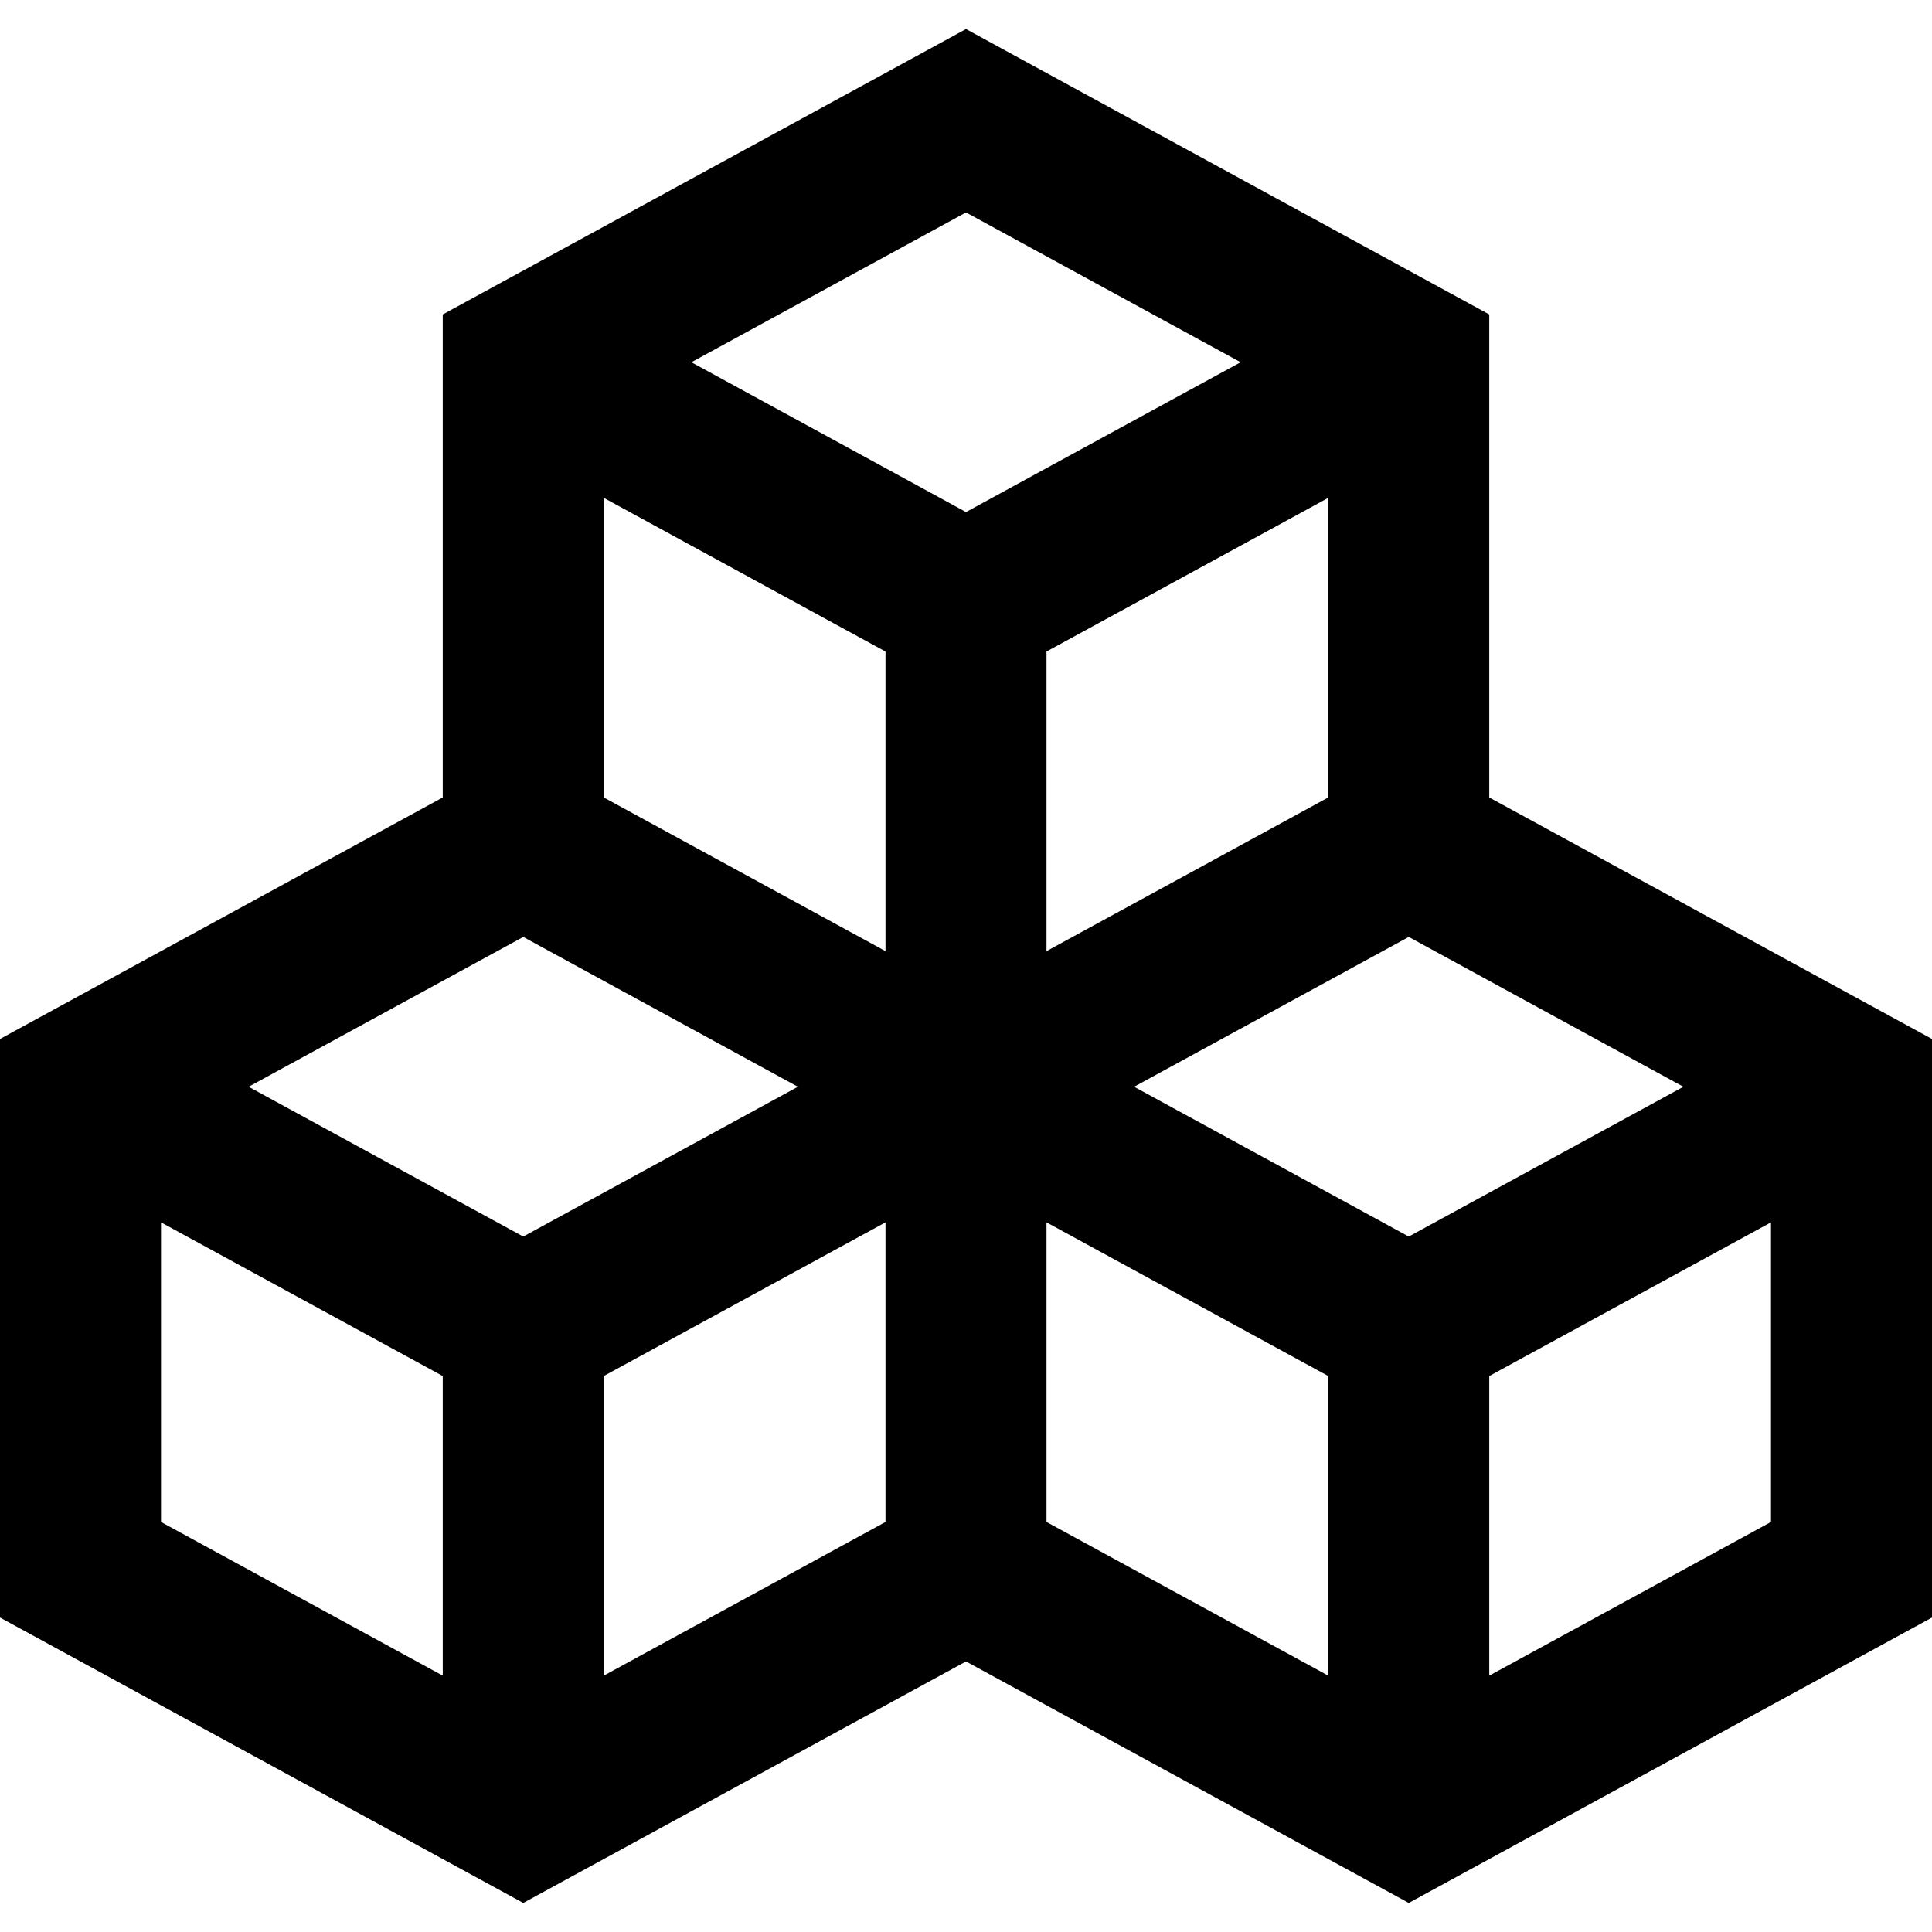
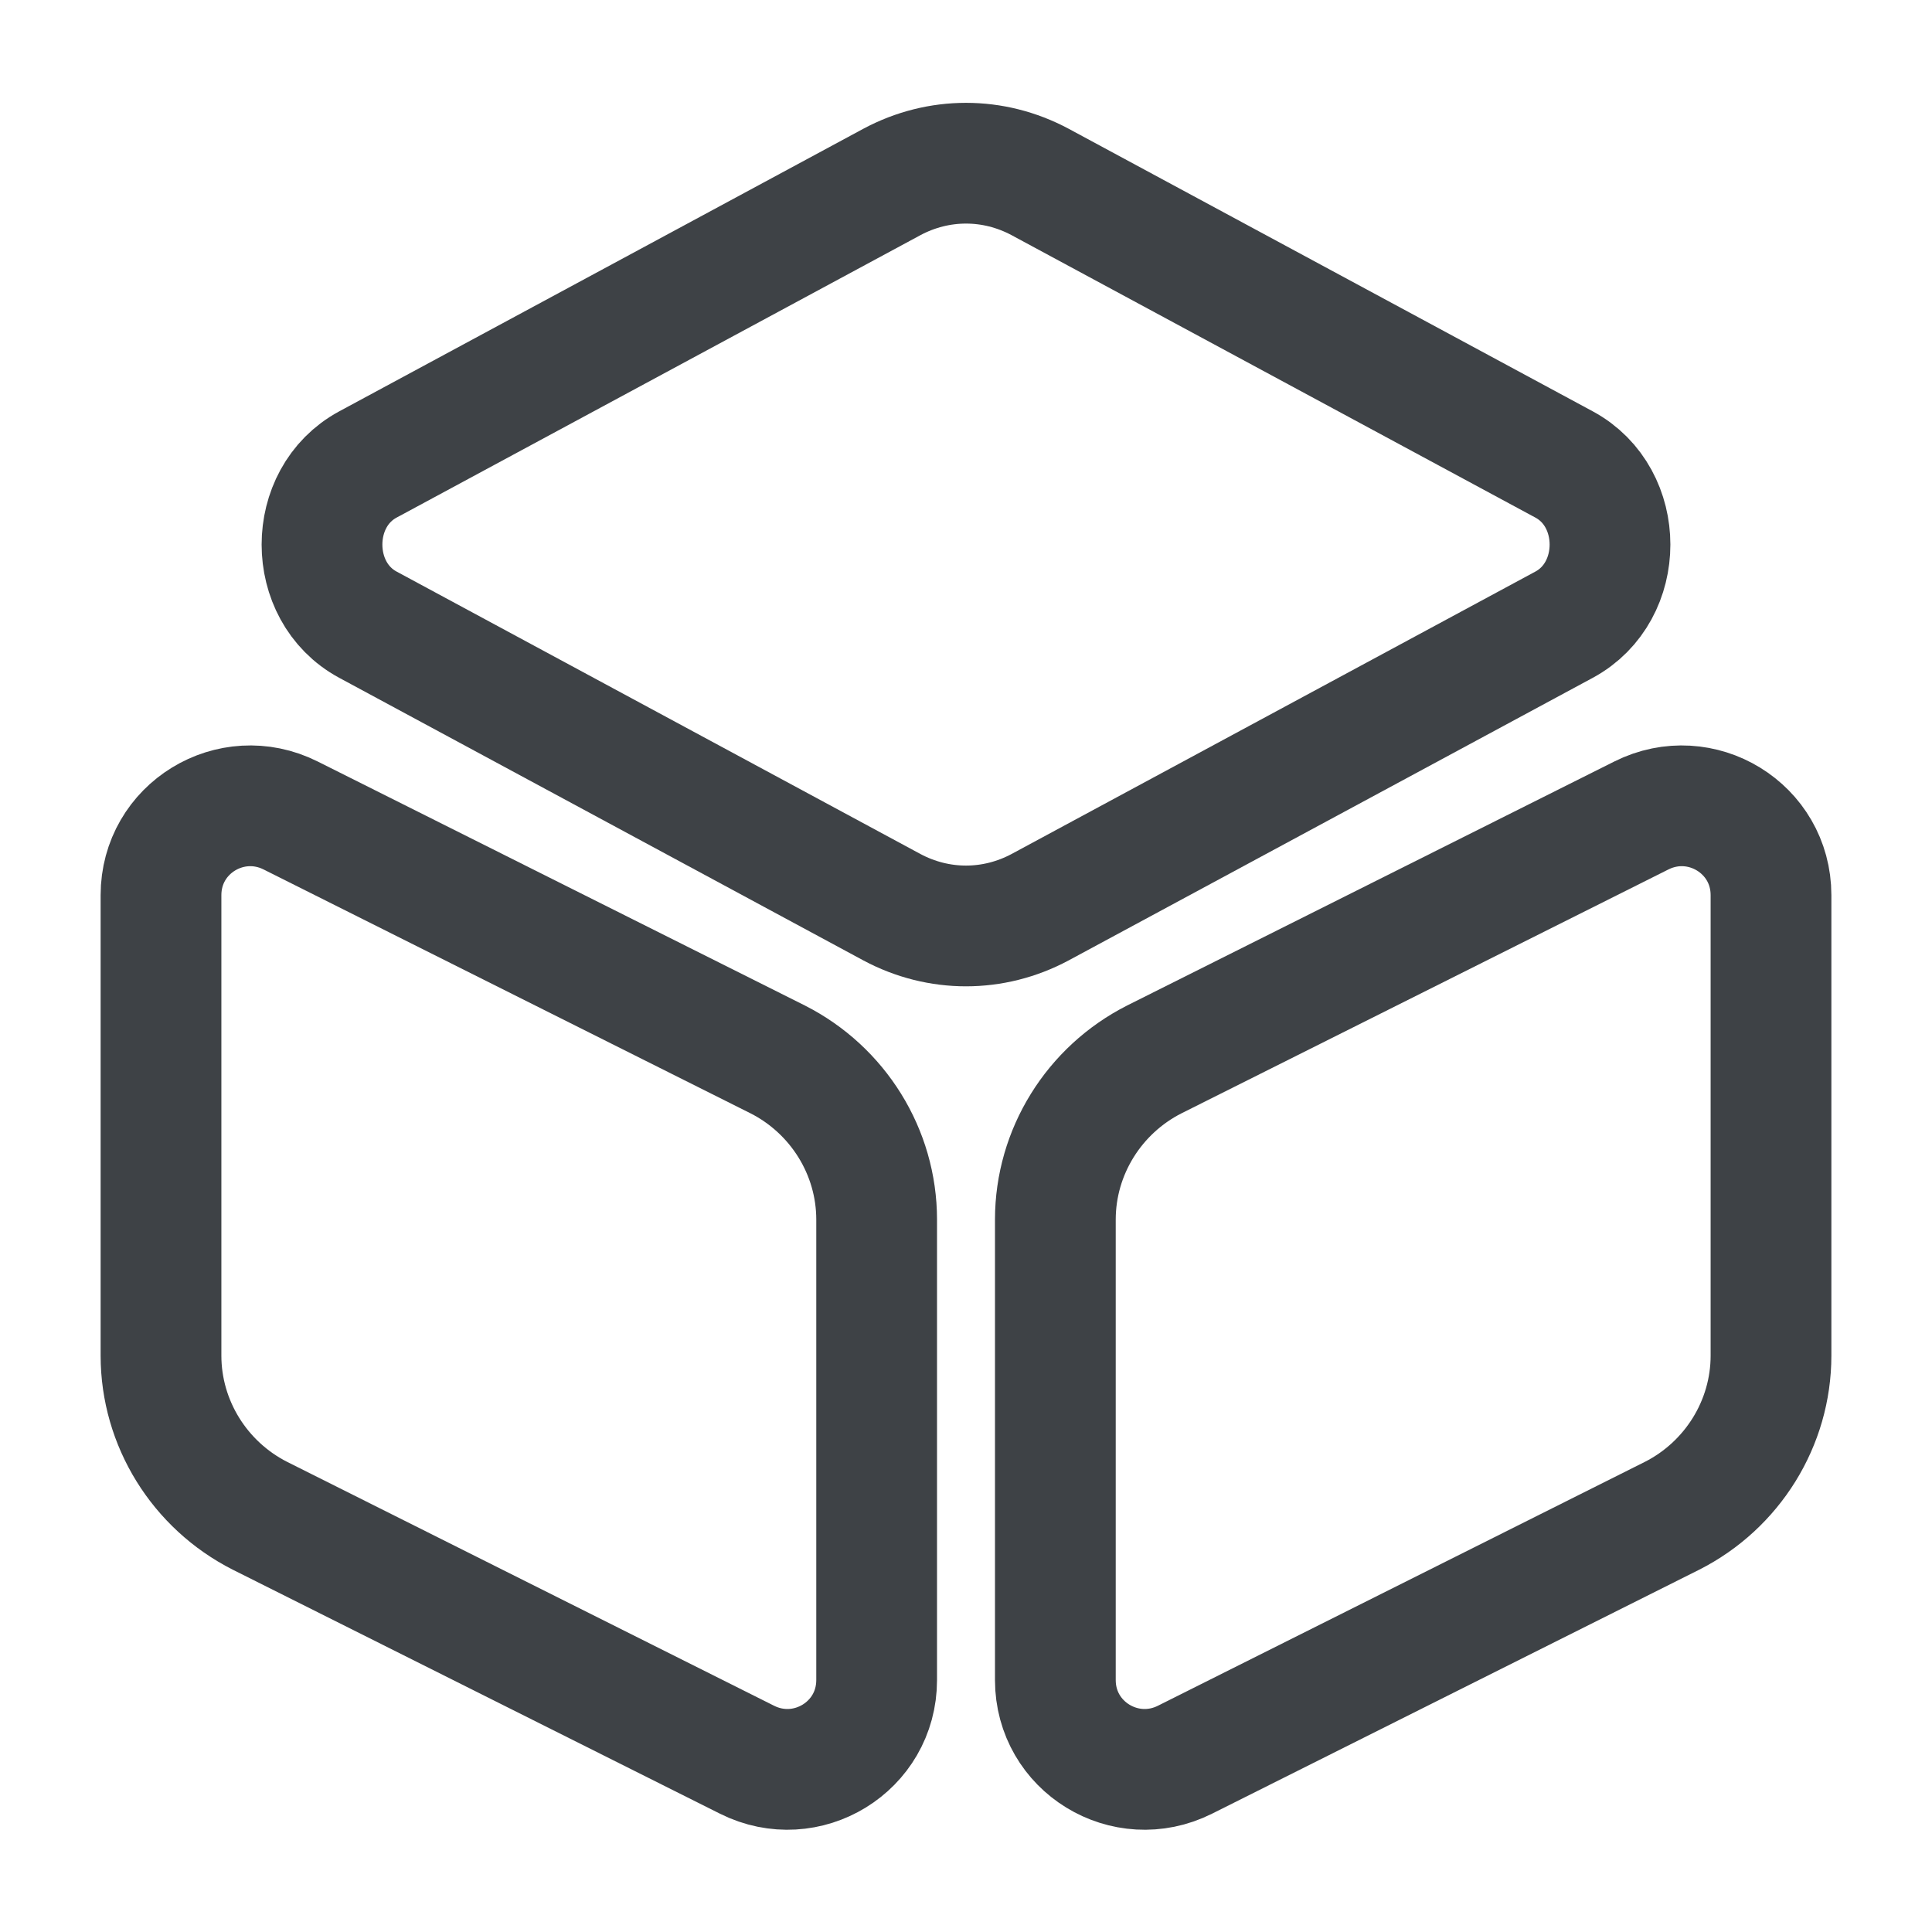
- <svg xmlns="http://www.w3.org/2000/svg" width="800px" height="800px" viewBox="0 0 24 24">
-   <path fill="none" stroke="#000000" stroke-width="2" d="M6.5,10.5 L12,13.5 L17.5,10.5 L17.5,4.5 L12,1.5 L6.5,4.5 L6.5,10.5 Z M6.5,4.5 L12,7.5 L17.5,4.5 M12,7.5 L12,13.5 L12,7.5 Z M1,19.5 L6.5,22.5 L12,19.5 L12,13.5 L6.5,10.5 L1,13.5 L1,19.5 Z M1,13.5 L6.5,16.5 L12,13.5 M6.5,16.5 L6.5,22.5 L6.5,16.5 Z M12,19.5 L17.5,22.5 L23,19.5 L23,13.5 L17.5,10.5 L12,13.5 L12,19.5 Z M12,13.5 L17.5,16.5 L23,13.5 M17.5,16.5 L17.5,22.5 L17.5,16.5 Z" />
+ <svg xmlns="http://www.w3.org/2000/svg" width="24" height="24" viewBox="0 0 24 24" fill="none">
+   <g opacity="0.9">
+     <path d="M12.92 2.26L19.43 5.77C20.19 6.18 20.19 7.35 19.43 7.76L12.92 11.27C12.34 11.58 11.66 11.58 11.08 11.27L4.57 7.76C3.81 7.35 3.81 6.18 4.57 5.77L11.08 2.26C11.66 1.95 12.34 1.95 12.92 2.26Z" stroke="#292D32" stroke-width="1.5" stroke-linecap="round" stroke-linejoin="round" />
+     <path d="M3.61 10.13L9.66 13.16C10.41 13.54 10.89 14.31 10.89 15.15V20.87C10.89 21.7 10.02 22.23 9.28 21.86L3.23 18.83C2.48 18.45 2 17.68 2 16.84V11.12C2 10.29 2.87 9.76 3.61 10.13Z" stroke="#292D32" stroke-width="1.5" stroke-linecap="round" stroke-linejoin="round" />
+     <path d="M20.39 10.13L14.34 13.16C13.59 13.54 13.11 14.31 13.11 15.15V20.87C13.11 21.7 13.98 22.23 14.72 21.86L20.77 18.83C21.52 18.45 22 17.68 22 16.84V11.12C22 10.29 21.13 9.76 20.39 10.13Z" stroke="#292D32" stroke-width="1.5" stroke-linecap="round" stroke-linejoin="round" />
+   </g>
</svg>
